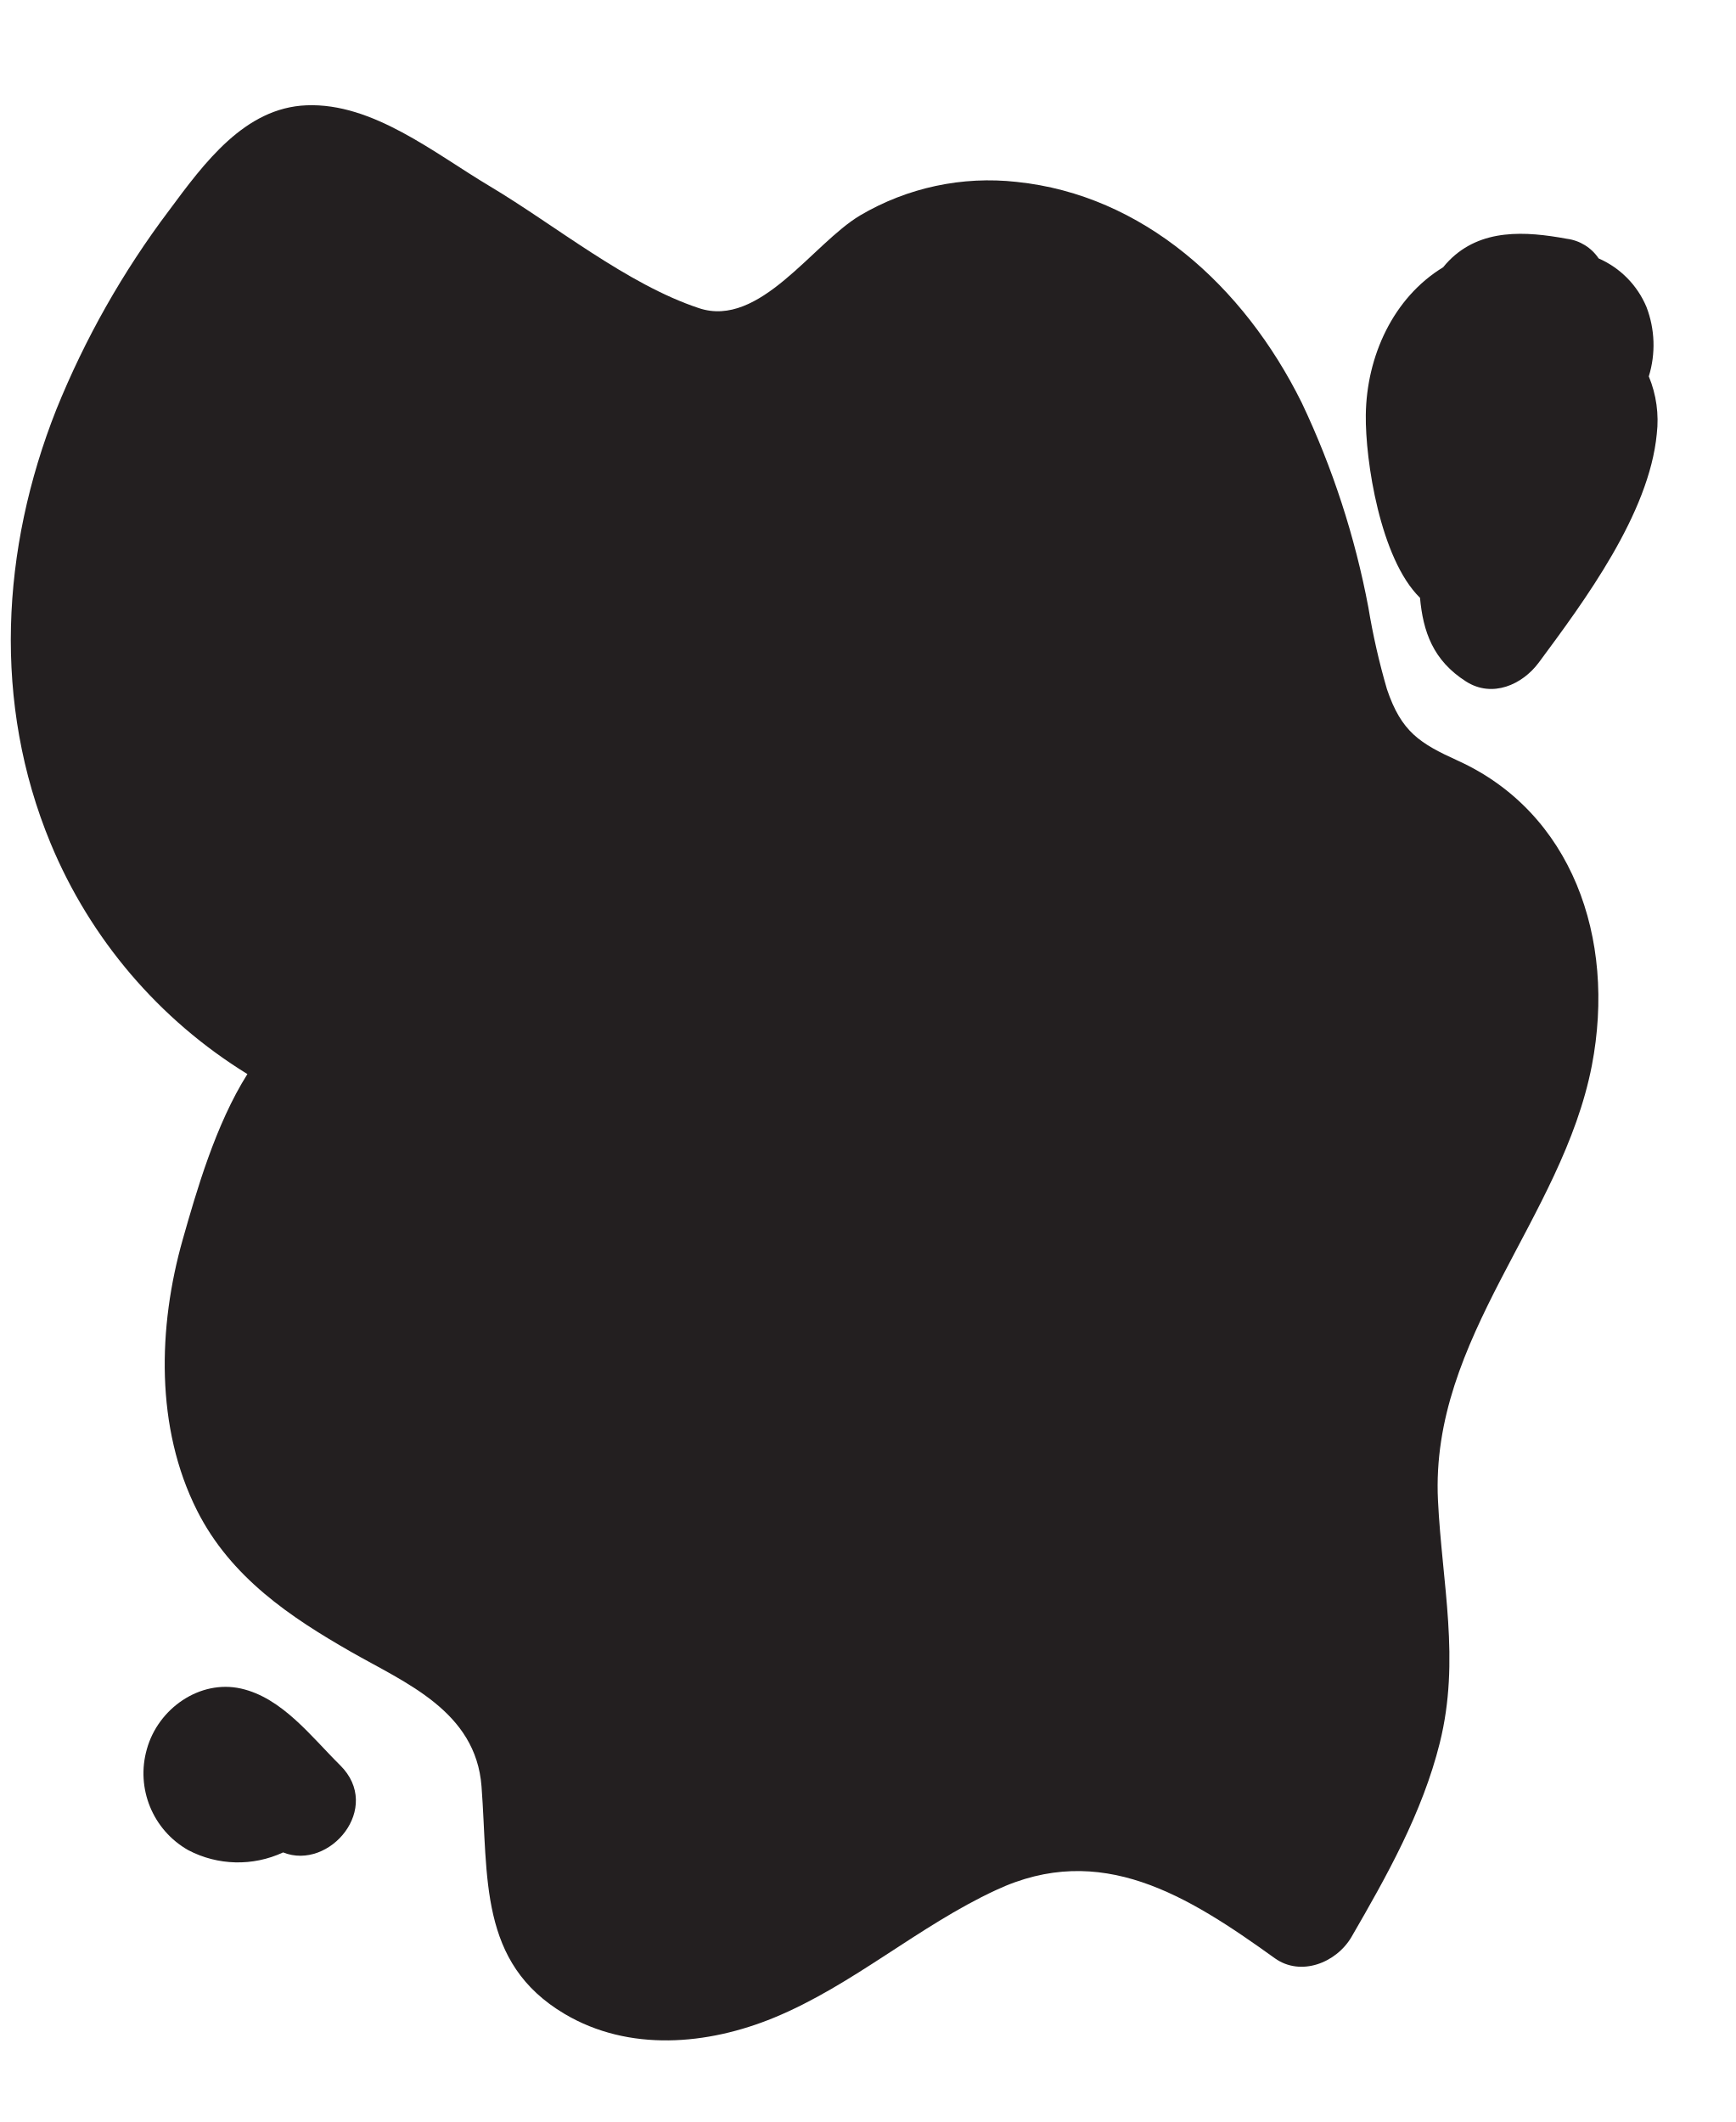
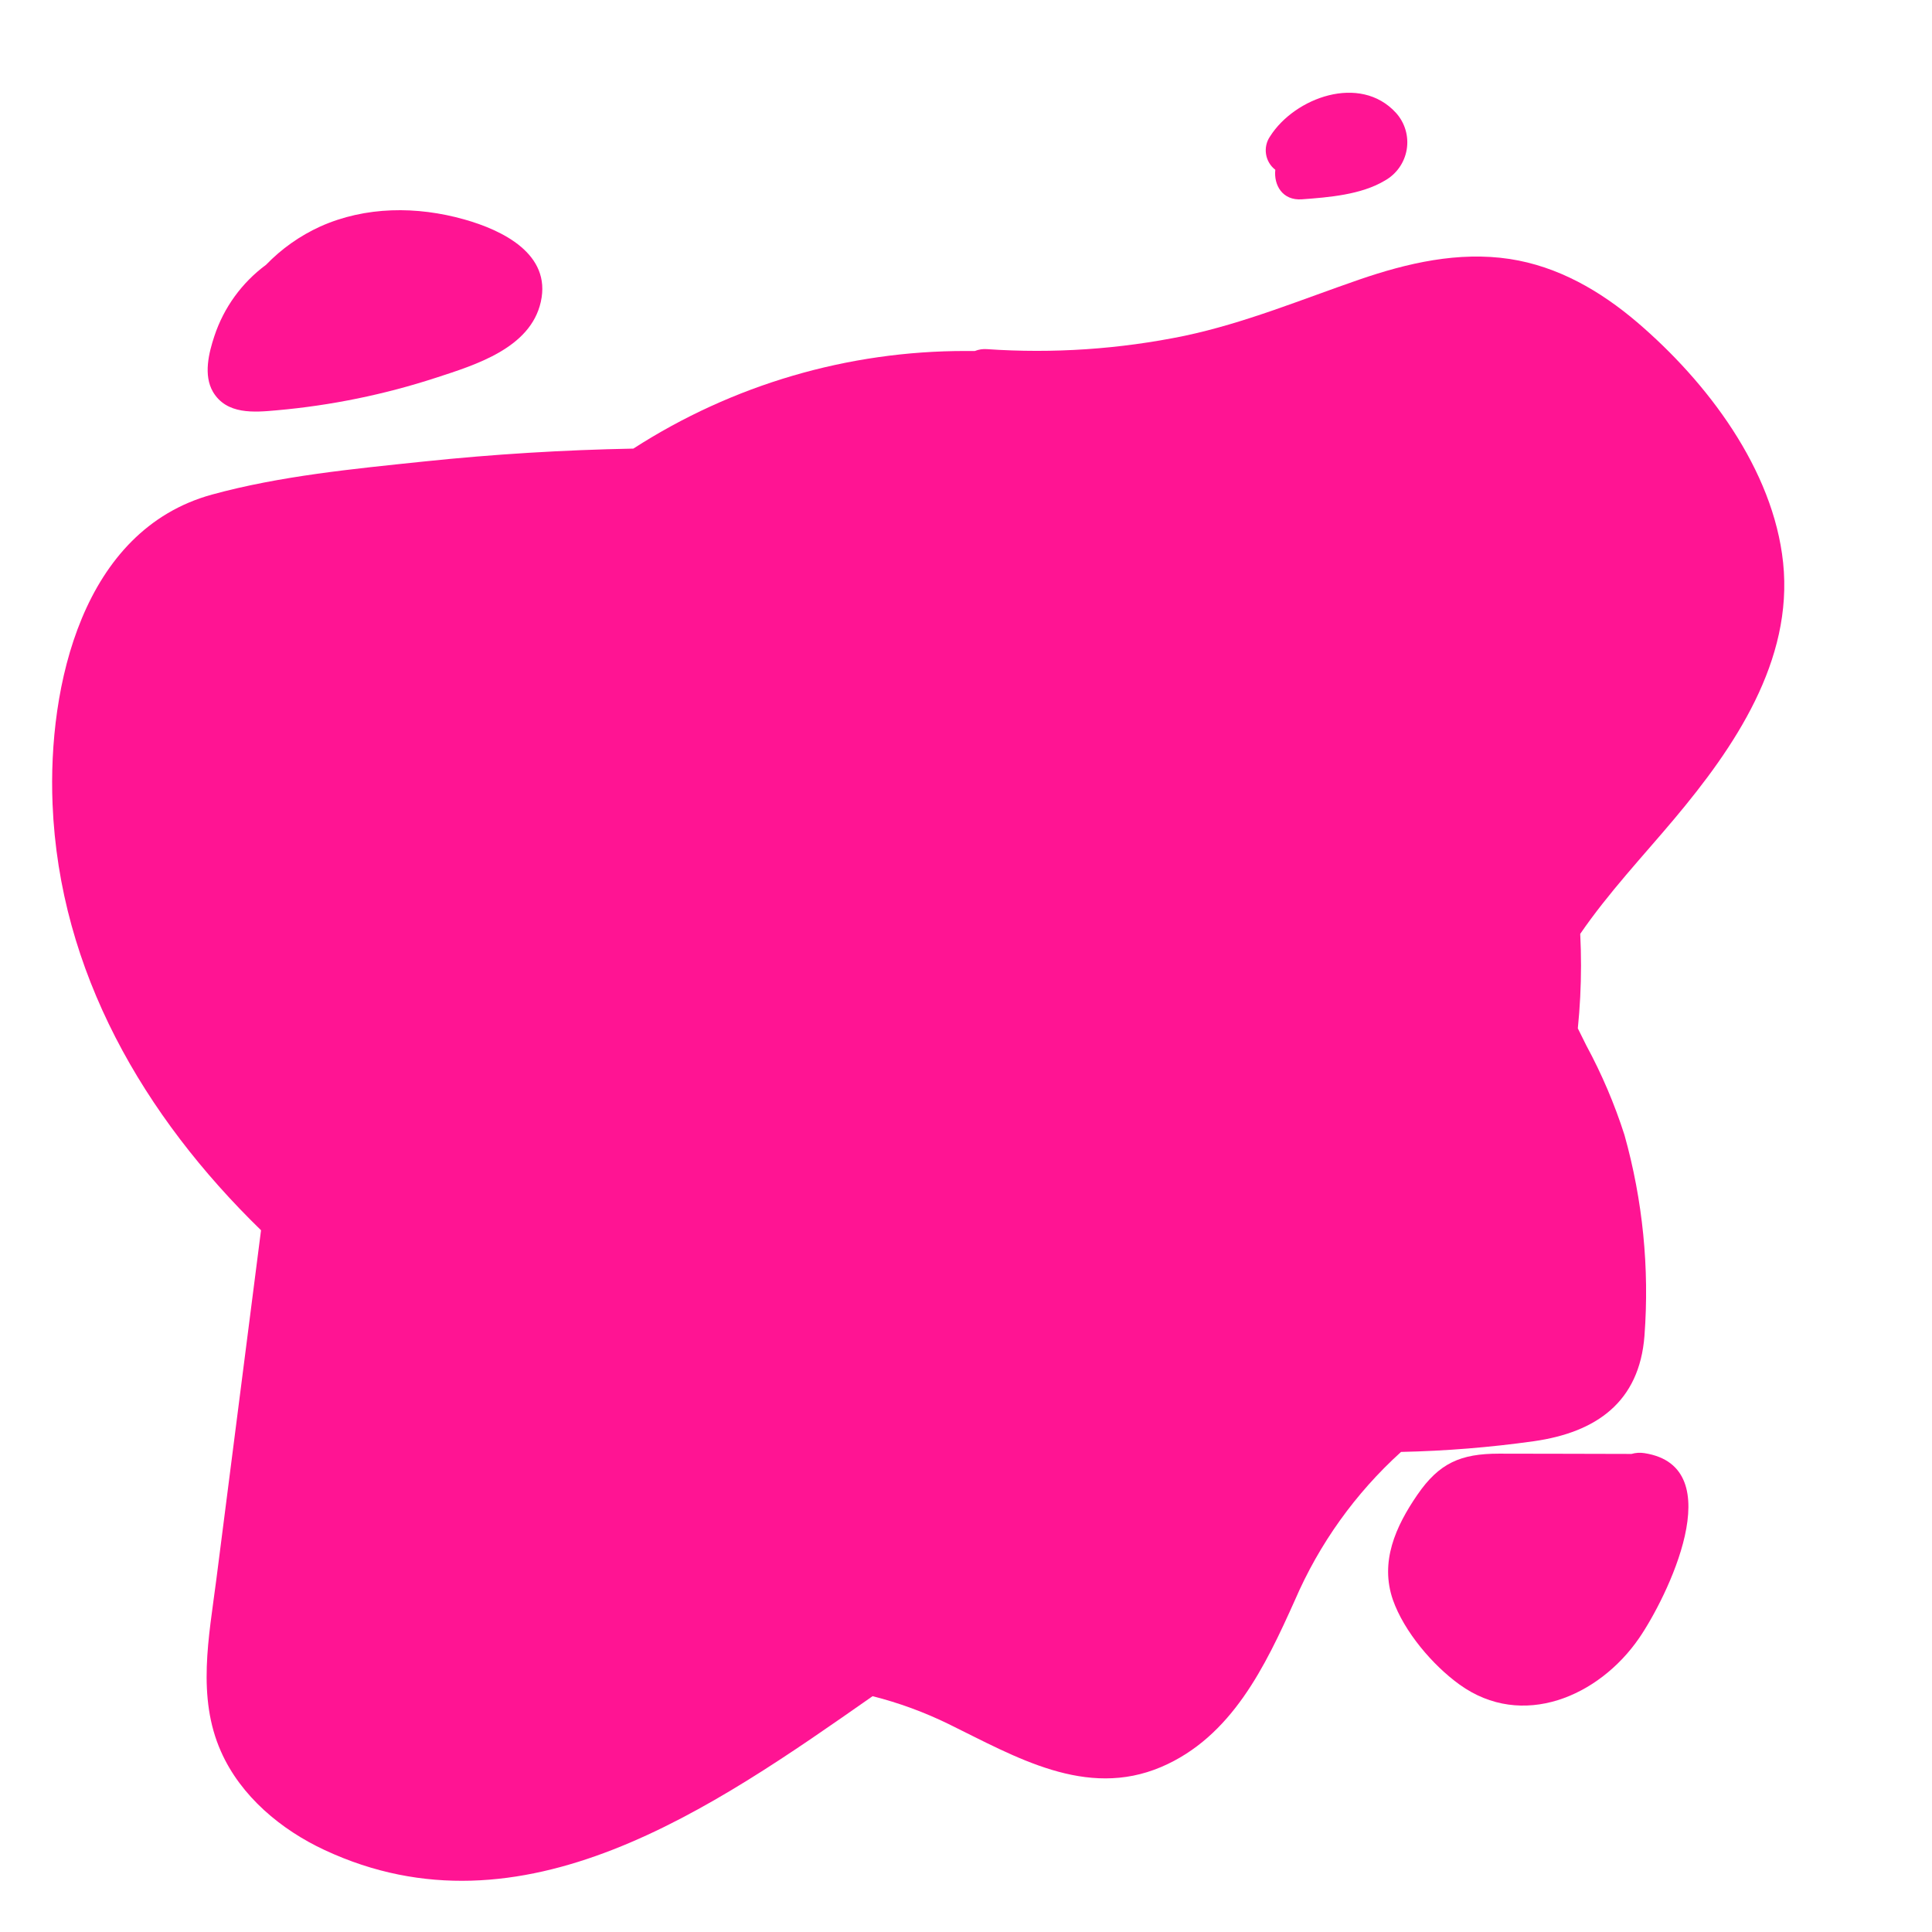
- <svg xmlns="http://www.w3.org/2000/svg" width="163.34" height="199.7" viewBox="0 0 163.34 199.7">
-   <path d="M137.19,71.59c-3.56-1.62-5.32-2.69-6.68-6.73a65.72,65.72,0,0,1-1.75-7.7,79.11,79.11,0,0,0-6.26-19.24c-5.48-11.07-15-19.57-26.82-20.8a23.81,23.81,0,0,0-14.74,3.15C76.46,22.94,71.48,30.91,65.77,29,59,26.76,52.22,21.18,46.08,17.52c-5.22-3.11-11-7.86-17.24-7.61-5.81.23-9.61,5.41-12.95,9.92A82.37,82.37,0,0,0,5.3,38.54c-5.2,13.14-6,27.64-.54,40.82a46.35,46.35,0,0,0,18.52,21.72c-3,4.75-4.8,11.05-6.08,15.55-2.35,8.27-2.58,17.74,1.34,25.52,3.17,6.3,8.82,10.06,14.5,13.31,5.09,2.91,11.73,5.57,12.27,12.65.65,8.55-.3,16.61,7.82,21.42,6.06,3.59,13.45,2.93,19.71.35,7.43-3.06,13.61-8.64,20.87-12,9.87-4.63,18,.48,26.25,6.41,2.43,1.74,5.77.45,7.21-2,3.31-5.72,6.67-11.68,8.31-18.26,1.95-7.83.21-15-.17-22.84-.74-15.32,11.67-26.46,14.48-40.91C152.11,88.23,147.85,76.44,137.19,71.59Z" fill="#231f20" />
-   <path d="M155.15,35.42a10,10,0,0,0-.22-6.53,8.62,8.62,0,0,0-4.5-4.57,4.26,4.26,0,0,0-3-1.85c-3.86-.71-8.08-1-11.09,2.07a7.88,7.88,0,0,0-.54.61c-4.71,2.87-7.21,8.39-7.28,13.89-.06,4.28,1.36,13.56,5.1,17.22.29,3.16,1.21,5.89,4.34,7.88,2.46,1.56,5.28.31,6.84-1.79,4.31-5.82,10.38-14,11.1-21.51A10.85,10.85,0,0,0,155.15,35.42Z" fill="#231f20" />
-   <path d="M32,166.12c-2.7-2.67-5.45-6.34-9.32-7.21s-7.8,1.87-8.86,5.7a8.3,8.3,0,0,0,3.9,9.51,10.07,10.07,0,0,0,8.92.21C31,176.08,36.06,170.12,32,166.12Z" fill="#231f20" />
+ <svg xmlns="http://www.w3.org/2000/svg" width="345.57" height="345.57" viewBox="0 0 345.57 345.57">
+   <path style="fill:#FF1493;" d="M318.94,100.64c-1.76-16.73-13.63-32.34-26.11-43-6.58-5.61-14.16-10-22.81-11.32-9.15-1.38-18.27.72-26.9,3.69-10.4,3.59-20.44,7.77-31.26,10.06a130.53,130.53,0,0,1-35.32,2.38,4.85,4.85,0,0,0-2.17.33l-1.59,0a109.48,109.48,0,0,0-59.49,17.46c-12.53.24-25,1-37.5,2.31s-25.7,2.57-37.9,5.92C14.74,94.85,8.54,122.65,9.4,143.82c1.22,30,16.35,55.85,37.29,76.23l-8,62.5c-1.31,10.19-3.51,21,.84,30.75,3.54,8,10.77,14,18.55,17.62,35.37,16.5,69.43-7.55,98-27.53a70.1,70.1,0,0,1,13.63,5c11.89,5.83,24.51,13.4,38,7.66,12.59-5.38,18.6-18,23.89-29.8a76.86,76.86,0,0,1,19-26.55,201.44,201.44,0,0,0,23.79-1.92c11.12-1.59,18.84-7,19.75-18.84A104.12,104.12,0,0,0,290.56,203a93.79,93.79,0,0,0-6.82-16c-.51-1-1-2-1.52-3.06a111.3,111.3,0,0,0,.57-11.22q0-2.86-.14-5.68c5-7.3,11.31-14,16.8-20.54C310.17,133.75,320.78,118.22,318.94,100.64Z" />
+   <path style="fill:#FF1493;" d="M294.14,259.92a5.32,5.32,0,0,0-2.32.14c-7.9,0-15.81-.06-23.71-.05-6.86,0-10.69,1.68-14.6,7.37s-6.72,12-4.36,18.8c2,5.66,7.09,11.66,11.91,15.13,11.2,8.08,24.93,2.14,32.11-8.29C298.06,285.93,309.79,262.34,294.14,259.92Z" />
+   <path style="fill:#FF1493;" d="M249.67,20.16c-6.42-7-18.08-2.7-22.48,4.21a4.4,4.4,0,0,0,.92,6c-.3,2.72,1.27,5.54,4.76,5.28,4.78-.35,10.58-.81,14.8-3.33A7.85,7.85,0,0,0,249.67,20.16Z" />
+   <path style="fill:#FF1493;" d="M83.05,39.25c-8.47-2.39-17.67-2.37-25.78,1.27a31.79,31.79,0,0,0-9.68,6.84A26,26,0,0,0,38.35,60.1c-1,3-2,7-.25,10,2.44,4.09,7.33,3.66,11.4,3.29A128.43,128.43,0,0,0,78,67.56C85,65.28,94.88,62.28,96.73,54,98.67,45.41,89.83,41.16,83.05,39.25Z" />
</svg>
